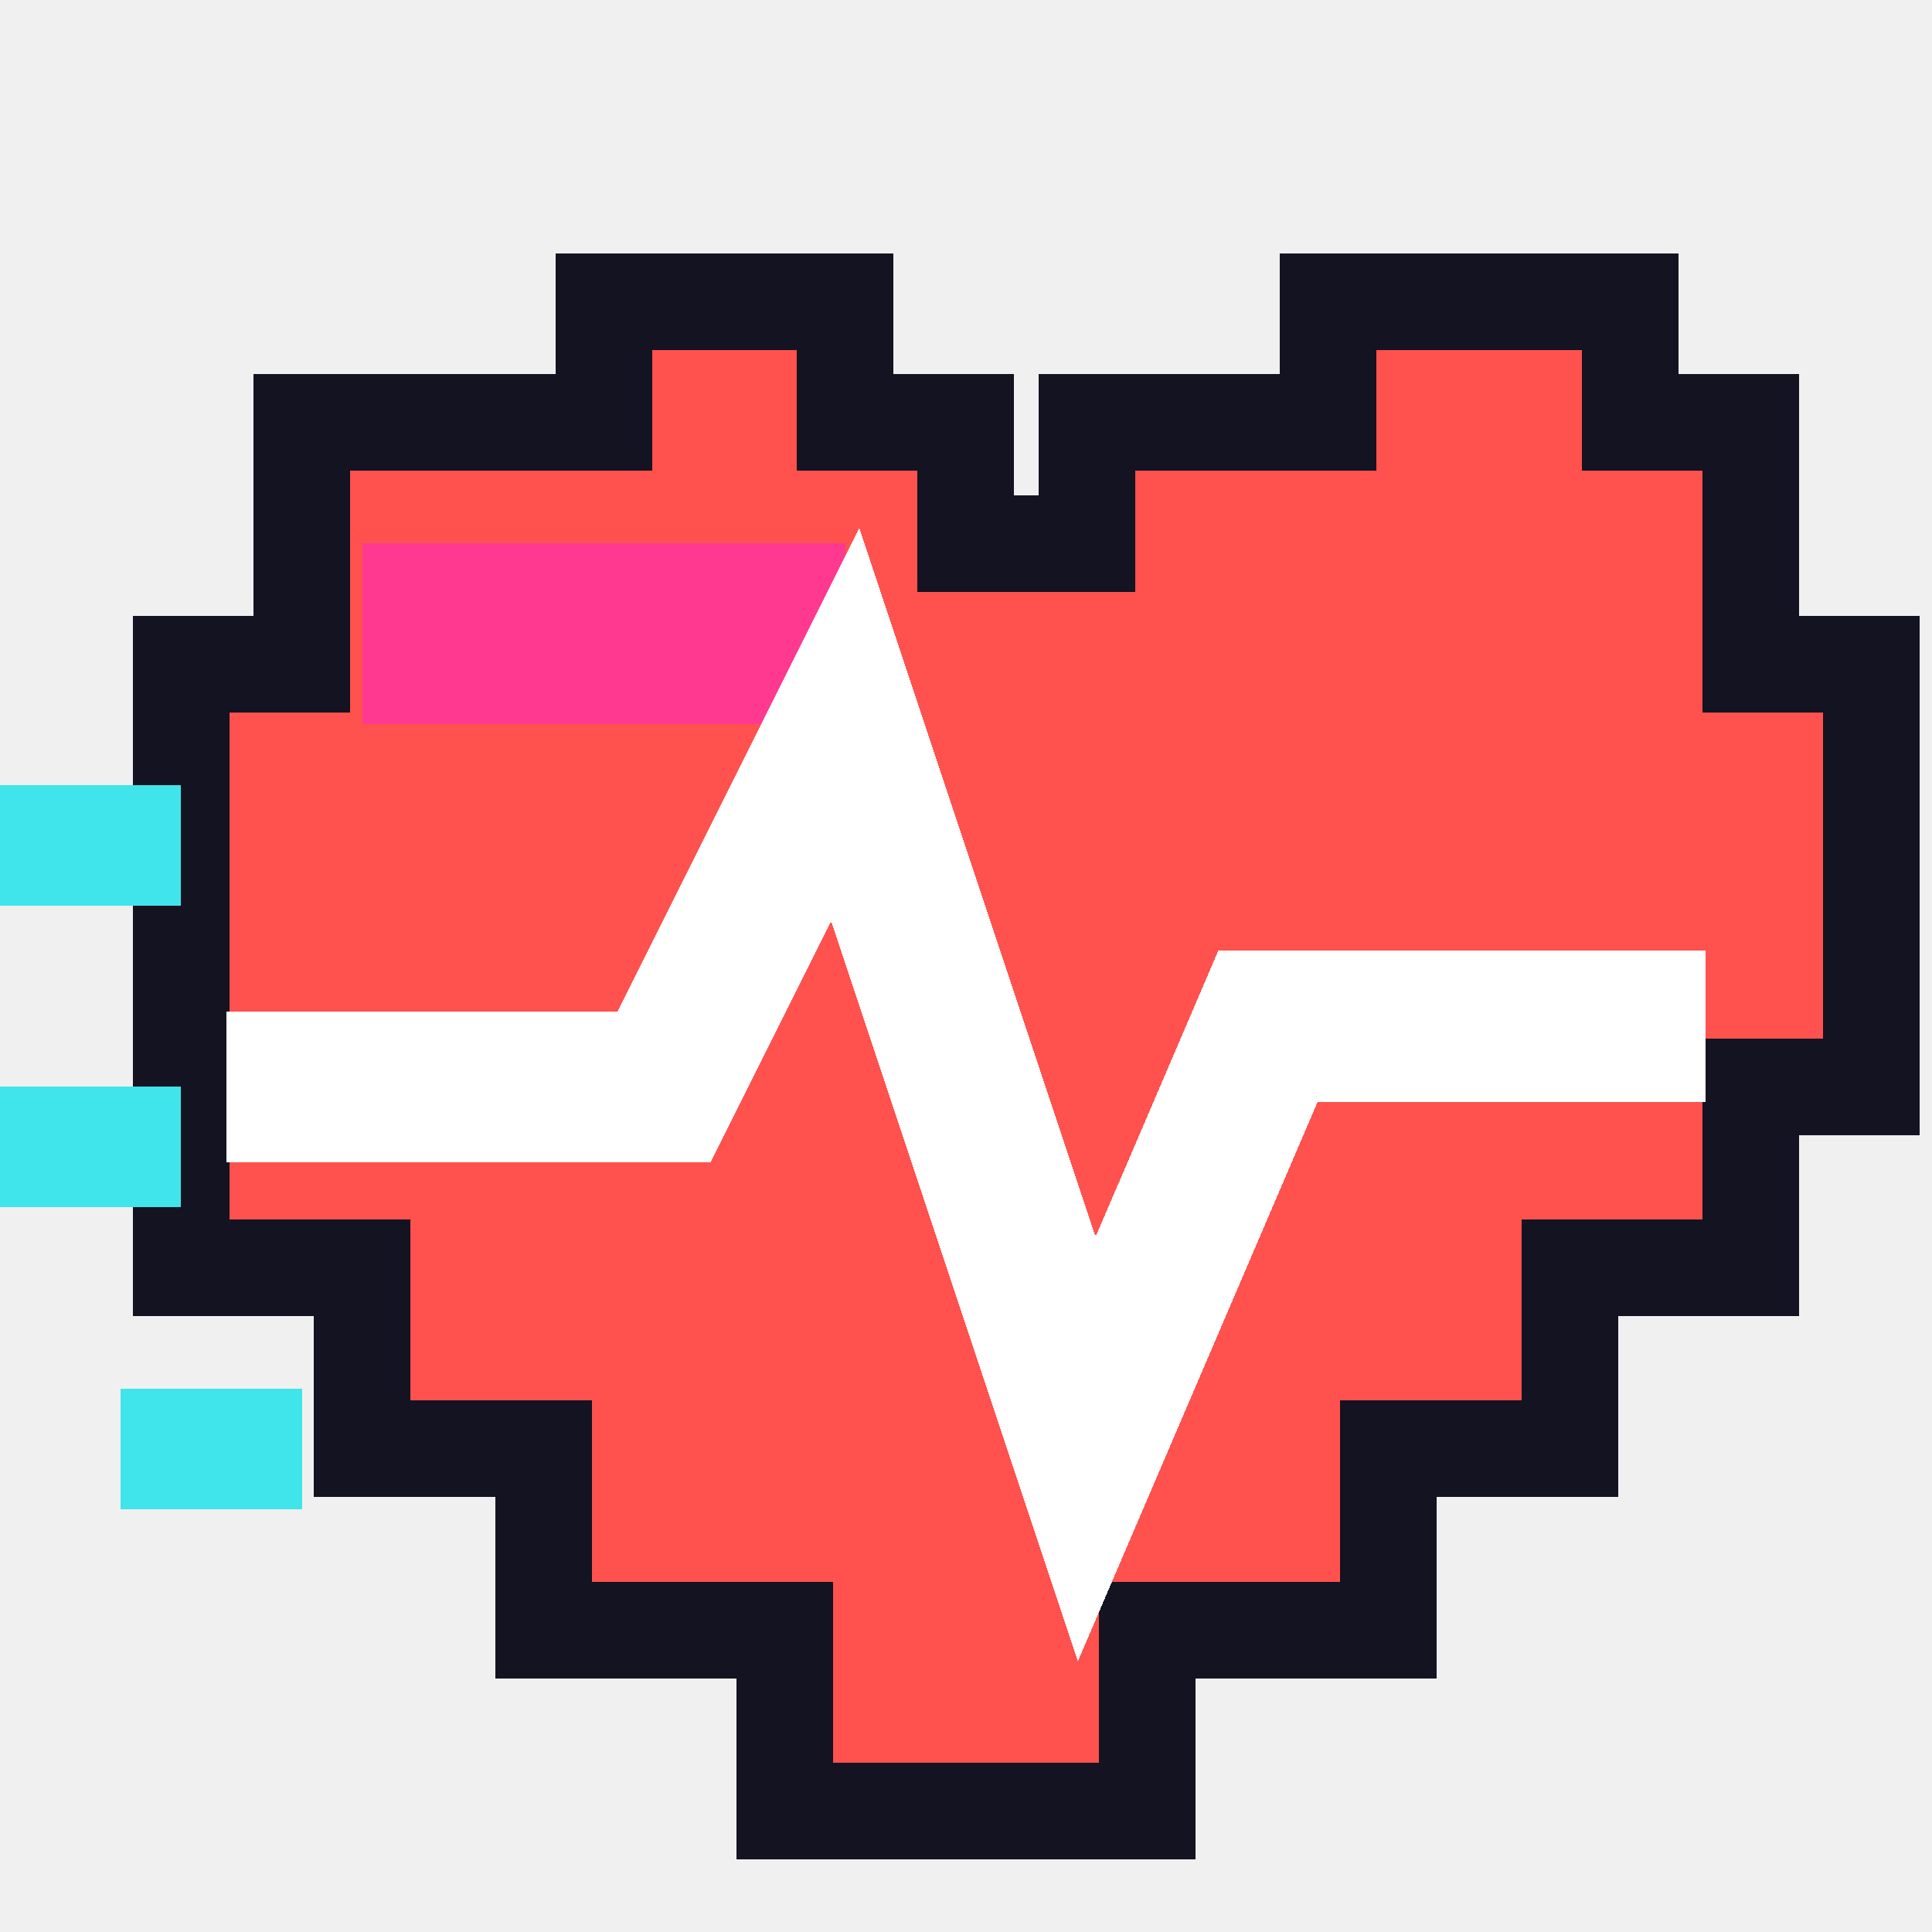
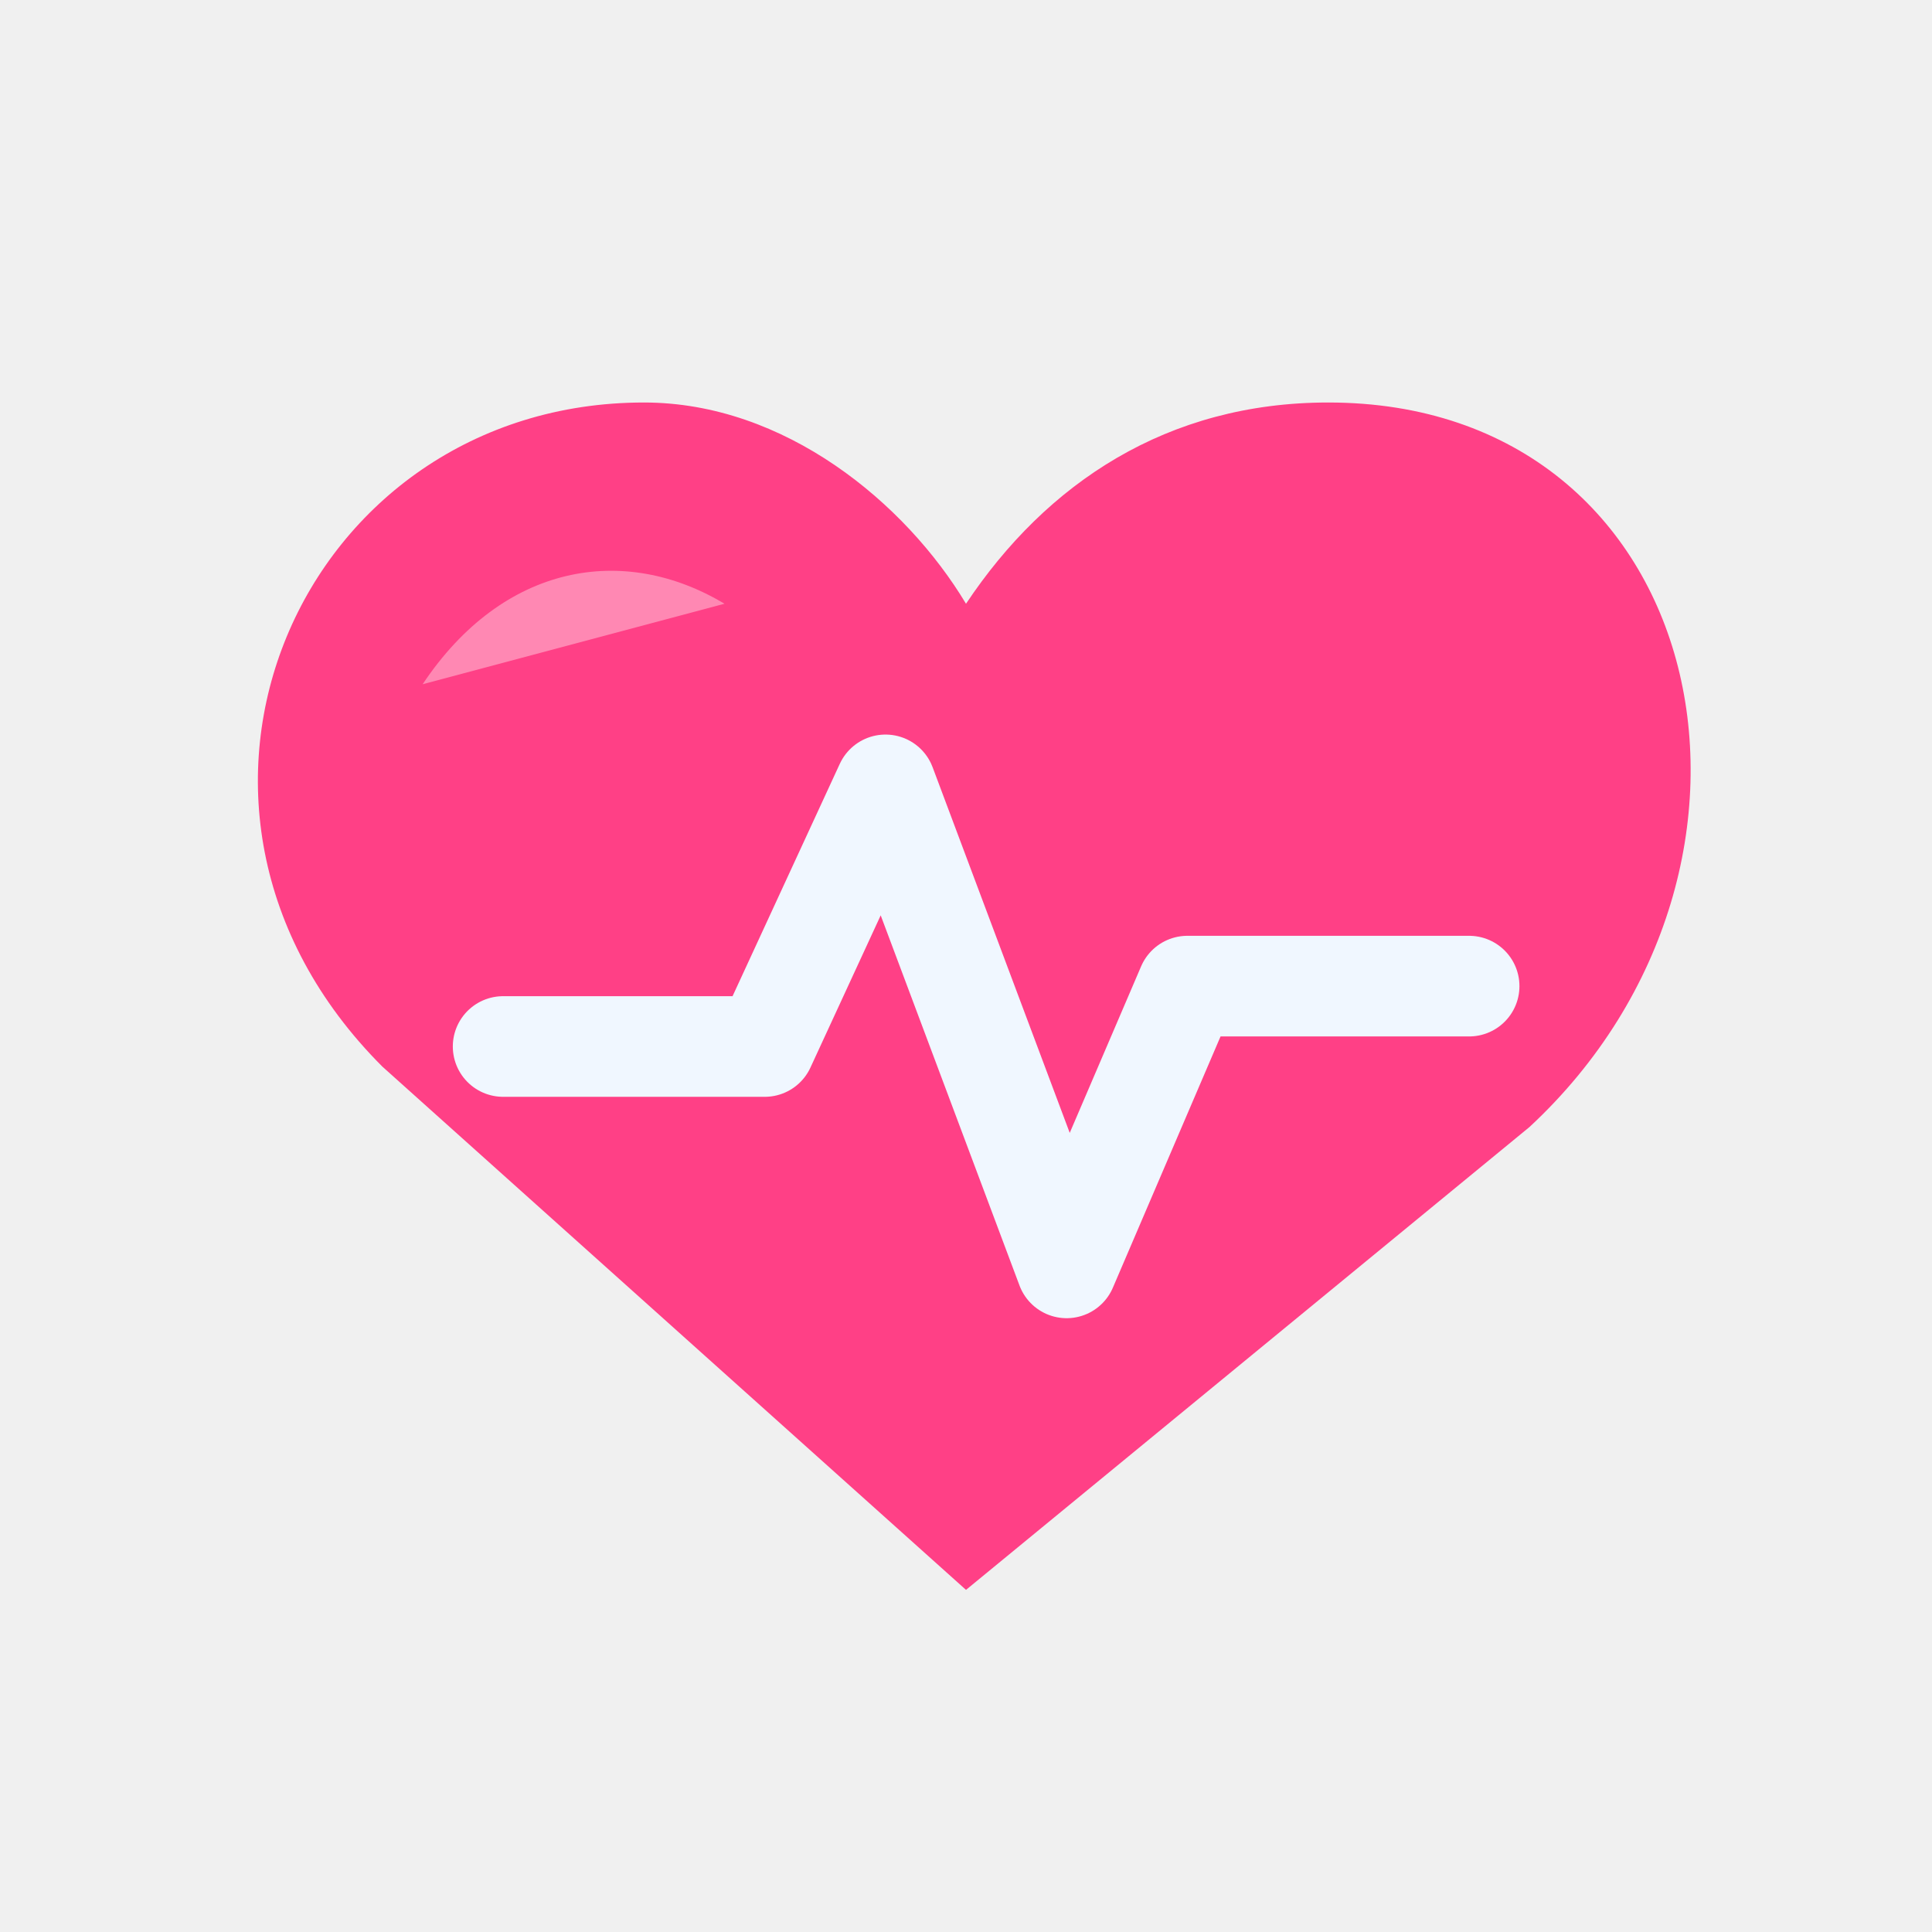
- <svg xmlns="http://www.w3.org/2000/svg" width="128" height="128" viewBox="0 0 32 32" shape-rendering="crispEdges">
-   <path d="M3 11H5V7H10V5H14V7H16V9H18V7H22V5H27V7H29V11H31V18H29V21H26V24H23V27H19V30H13V27H9V24H6V21H3V18Z" fill="#FF514D" stroke="#131322" stroke-width="1.6" stroke-linejoin="miter" />
-   <rect x="6" y="9" width="8" height="3" fill="#FF3990" />
-   <path d="M5 18H11L14 12L18 24L21 17H27" fill="none" stroke="#FFFFFF" stroke-width="2.5" stroke-linecap="square" stroke-linejoin="miter" />
-   <rect x="0" y="13" width="3" height="2" fill="#3FE5EB" />
-   <rect x="0" y="18" width="3" height="2" fill="#3FE5EB" />
-   <rect x="2" y="23" width="3" height="2" fill="#3FE5EB" />
+ <svg xmlns="http://www.w3.org/2000/svg" width="1024" height="1024" viewBox="0 0 96 96">
+   <path d="M48 79L19 53C6 40 15 20 32 20C39 20 45 25 48 30C52 24 58 20 66 20C85 20 90 43 76 56Z" fill="#FF4086" />
+   <path d="M25 52H38L44 39L53 63L59 49H73" fill="none" stroke="#F0F7FF" stroke-width="5" stroke-linecap="round" stroke-linejoin="round" />
+   <path d="M21 34C25 28 31 27 36 30" fill="#FF88B3" />
</svg>
